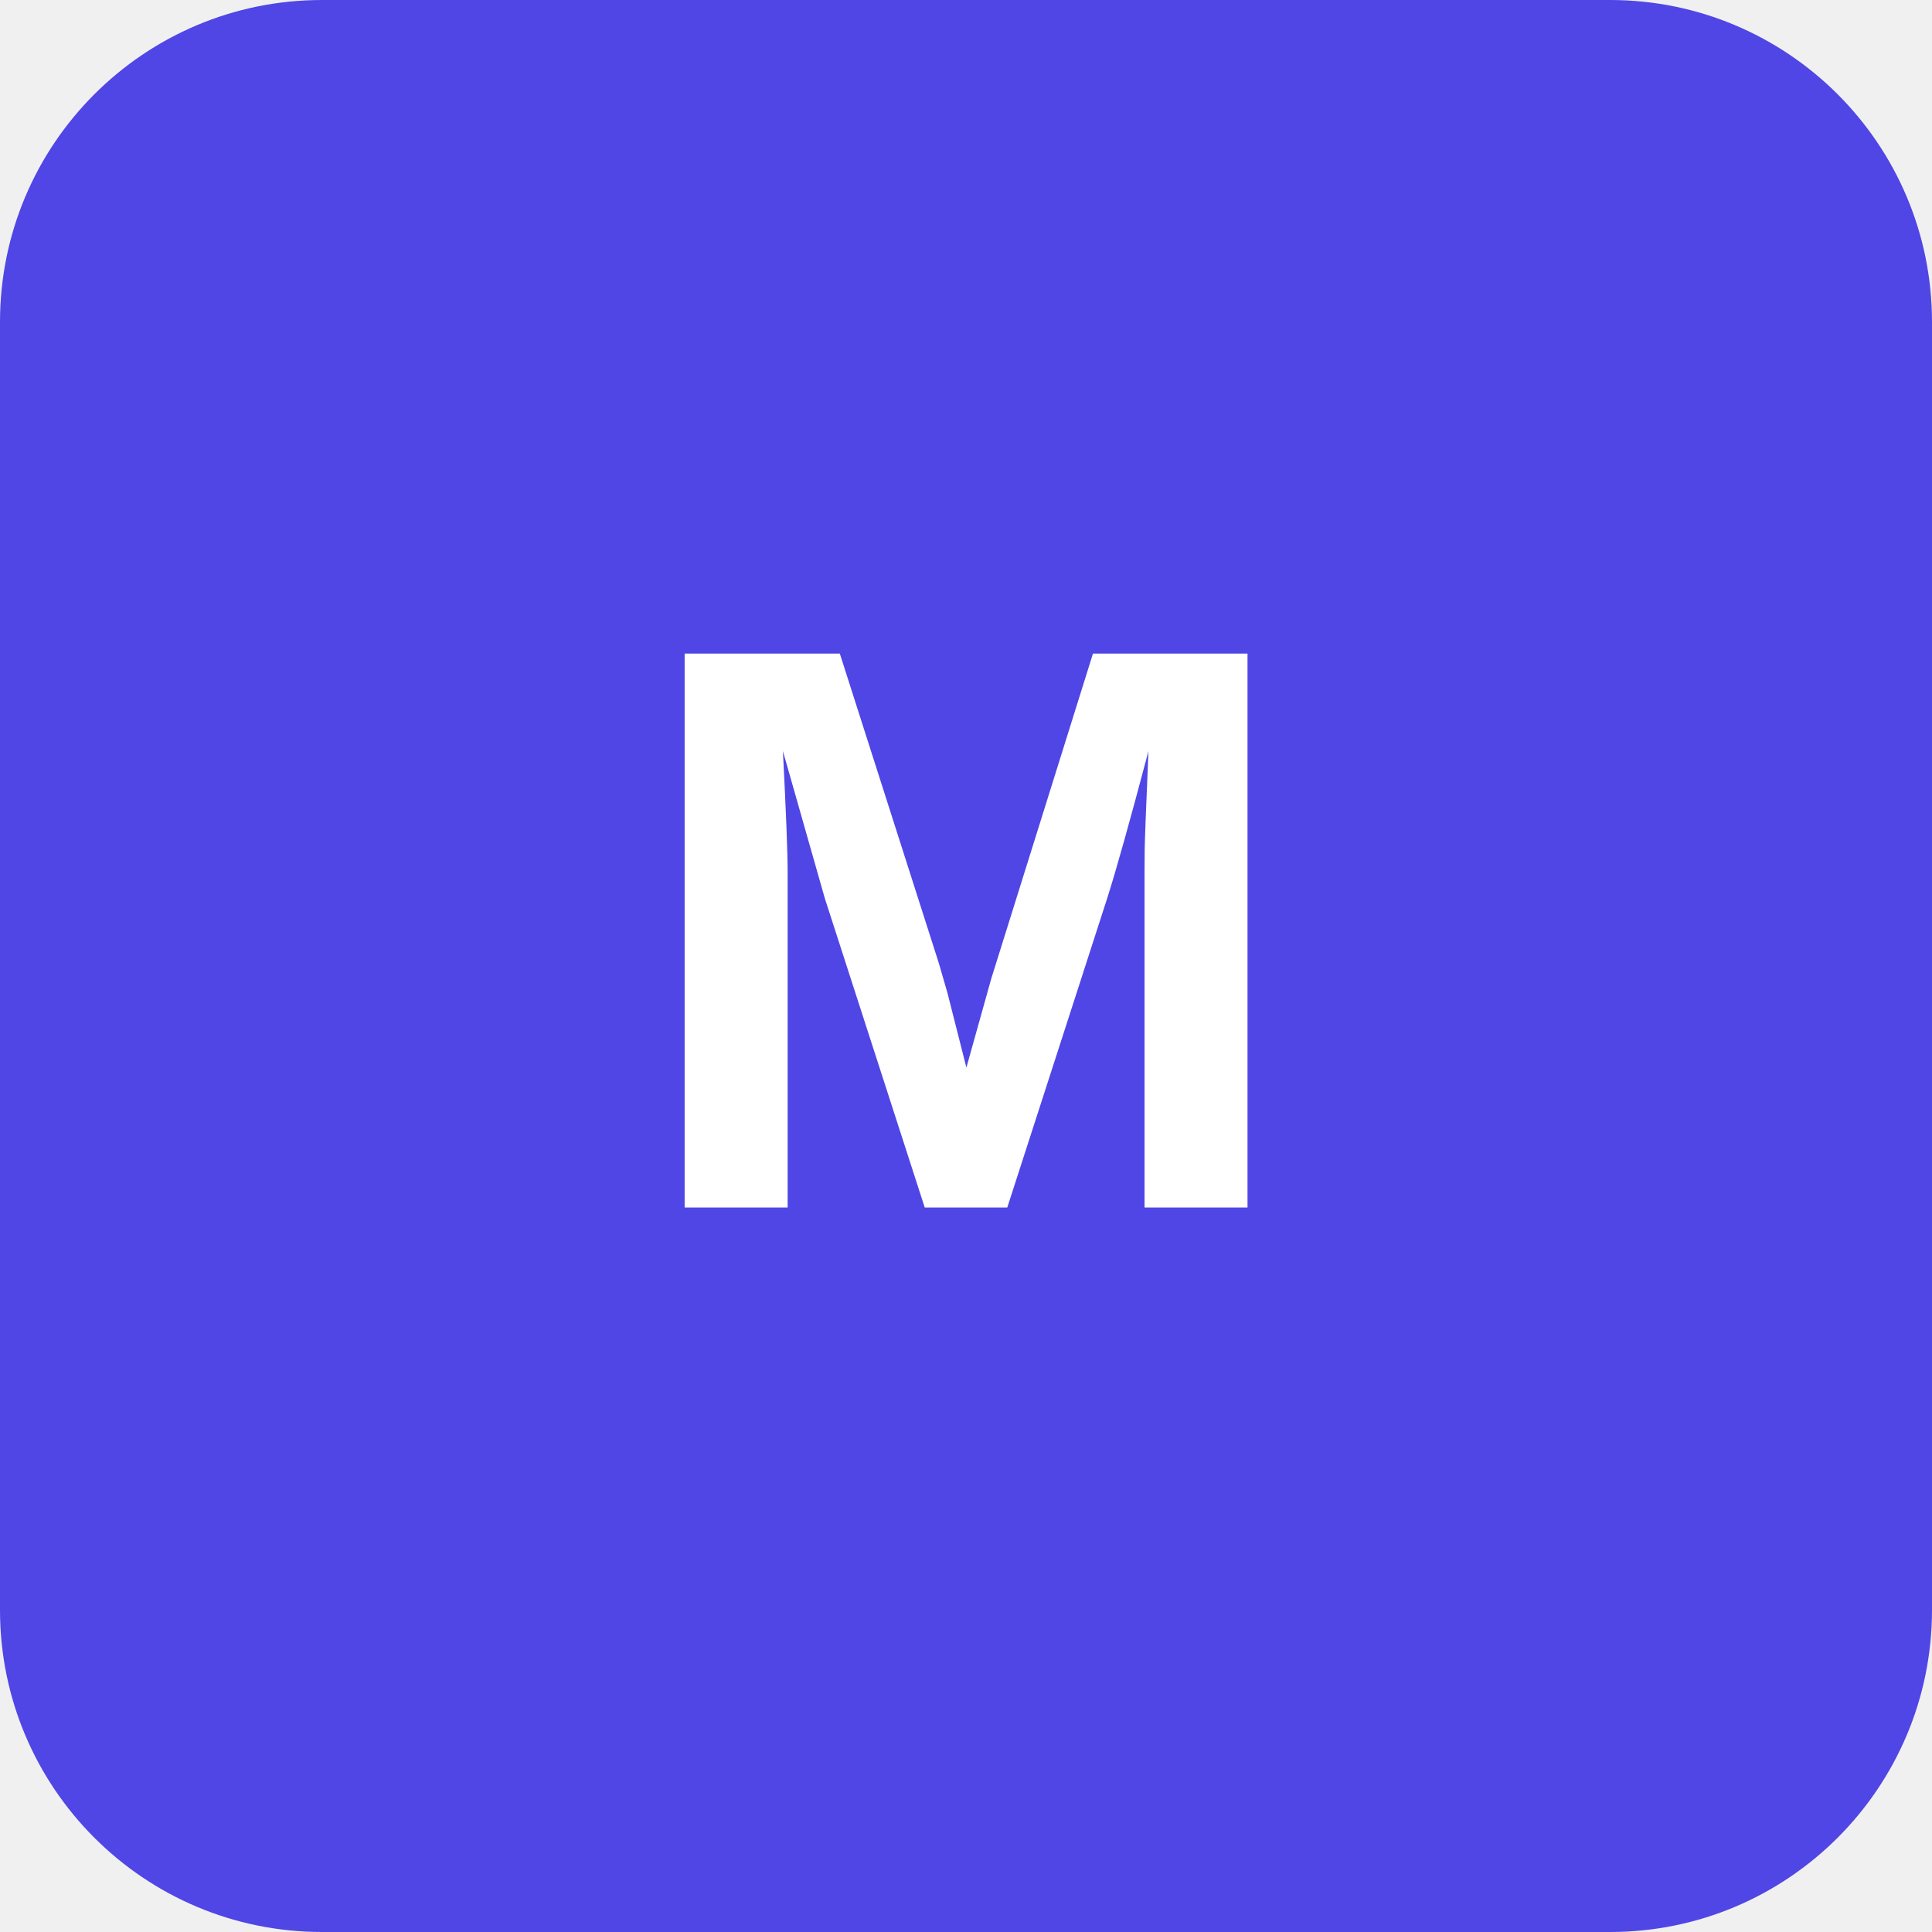
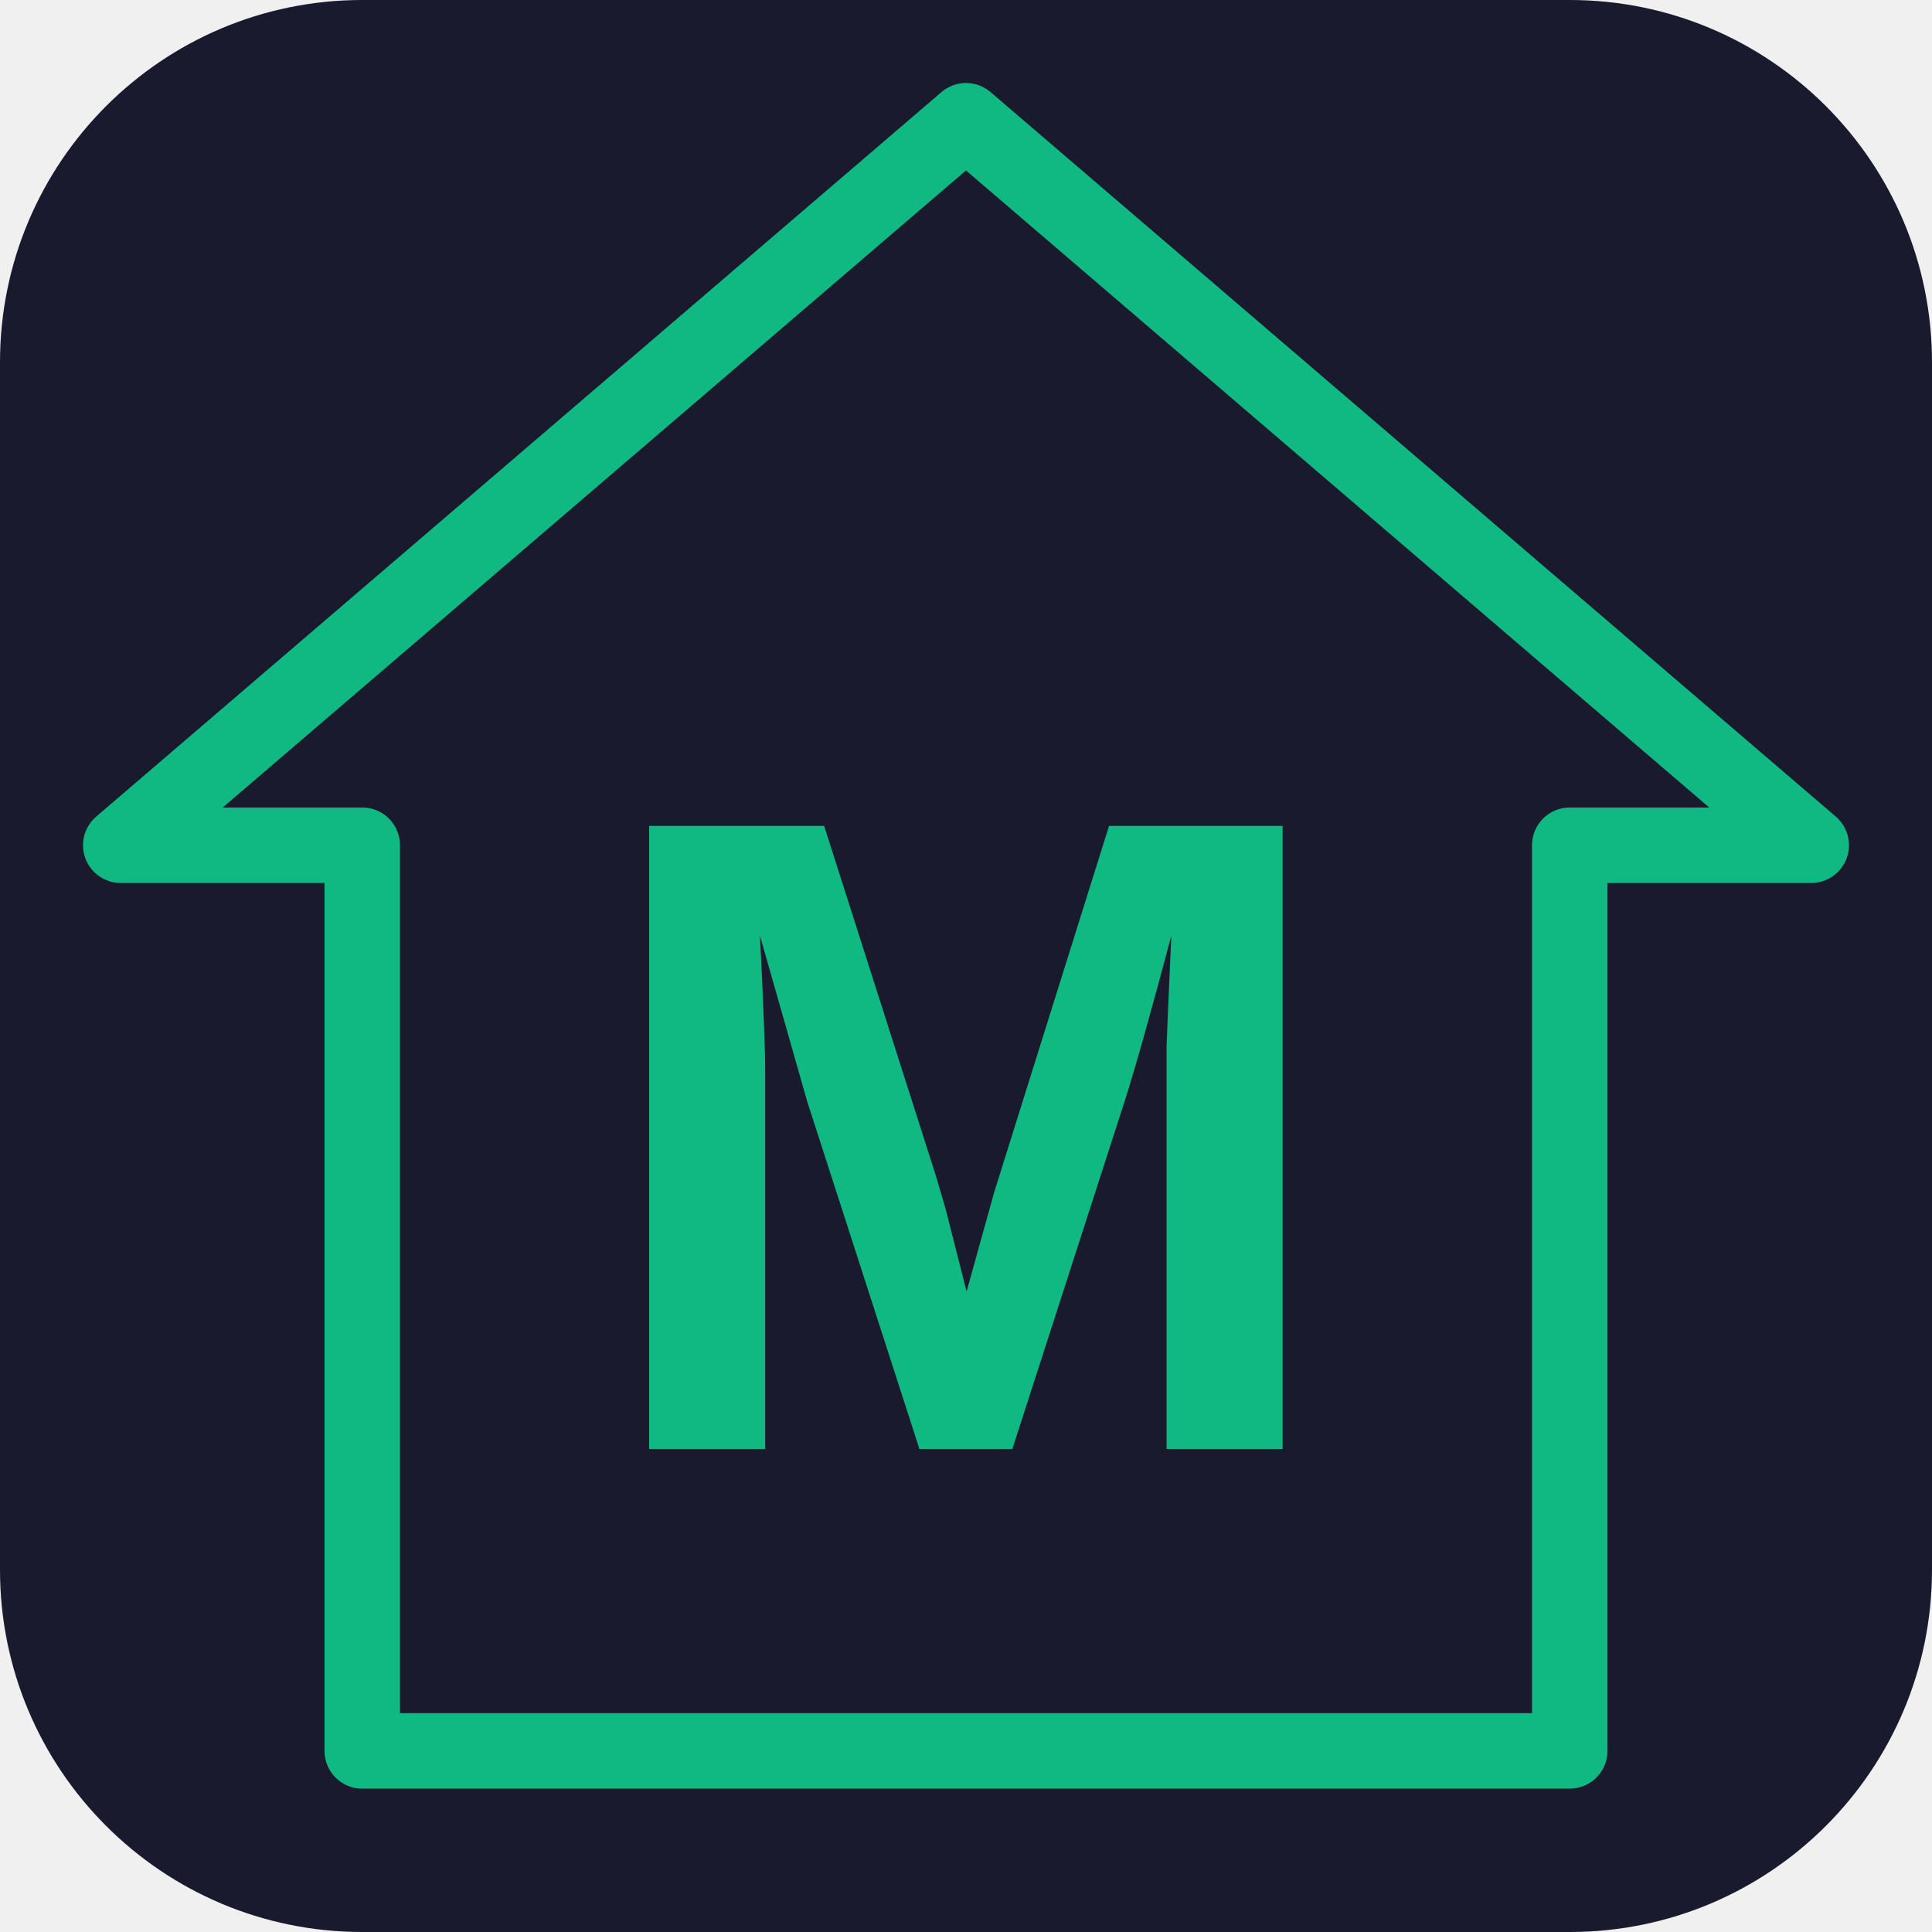
- <svg xmlns="http://www.w3.org/2000/svg" width="192" height="192" viewBox="0 0 192 192">
-   <rect width="192" height="192" fill="#4f46e5" rx="32" />
-   <text x="96" y="120" font-family="Arial, sans-serif" font-size="80" font-weight="bold" fill="white" text-anchor="middle">M</text>
+ <svg xmlns="http://www.w3.org/2000/svg" width="192" height="192" viewBox="0 0 64 64">
+   <rect width="64" height="64" rx="12" fill="#1a1a2e" />
+   <polygon points="32,4 4,28 12,28 12,58 52,58 52,28 60,28" fill="#1a1a2e" stroke="#10b981" stroke-width="2.5" stroke-linejoin="round" />
+   <text x="32" y="48" text-anchor="middle" font-family="Arial,Helvetica,sans-serif" font-weight="bold" font-size="30" fill="#10b981">M</text>
</svg>
